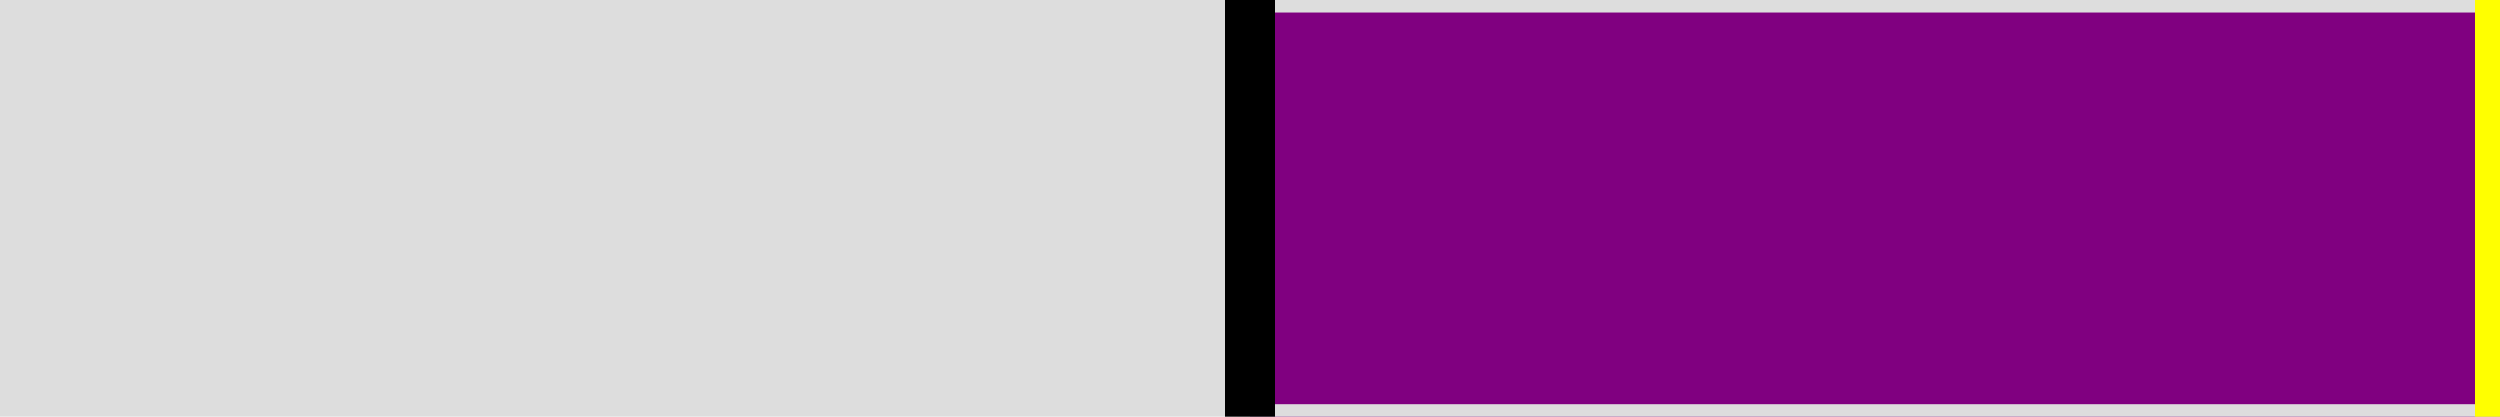
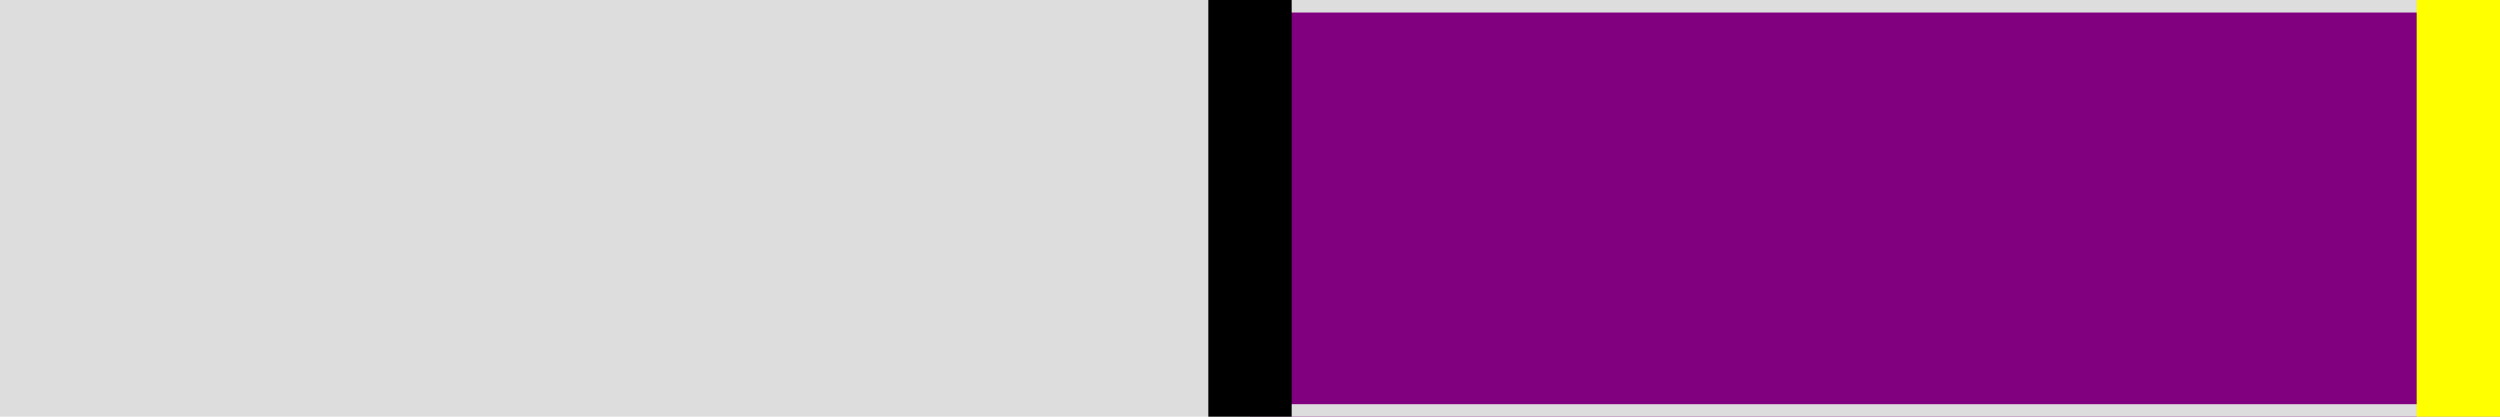
<svg xmlns="http://www.w3.org/2000/svg" viewBox="0 0 300 50" style="additional:styling" width="100%" height="100%">
  <rect x="0" y="0" width="300" height="50" fill="#ddd" stroke-width="0" />
  <defs>
    <clipPath id="minichart-1">
      <rect width="300" height="50" />
    </clipPath>
  </defs>
  <g clip-path="url(#minichart-1)">
    <rect x="150.0" y="0" height="50" width="150.0" style="fill:purple; stroke-width:3; stroke:#ddd" />
-     <line x1="150.0" x2="150.0" y1="0" y2="50" stroke="black" stroke-width="6" />
-     <line x1="300.0" x2="300.0" y1="0" y2="50" stroke="yellow" stroke-width="6" />
+     <line x1="150.0" x2="150.0" y1="0" y2="50" stroke="black" stroke-width="10" />
+     <line x1="300.0" x2="300.0" y1="0" y2="50" stroke="yellow" stroke-width="20" />
  </g>
</svg>
